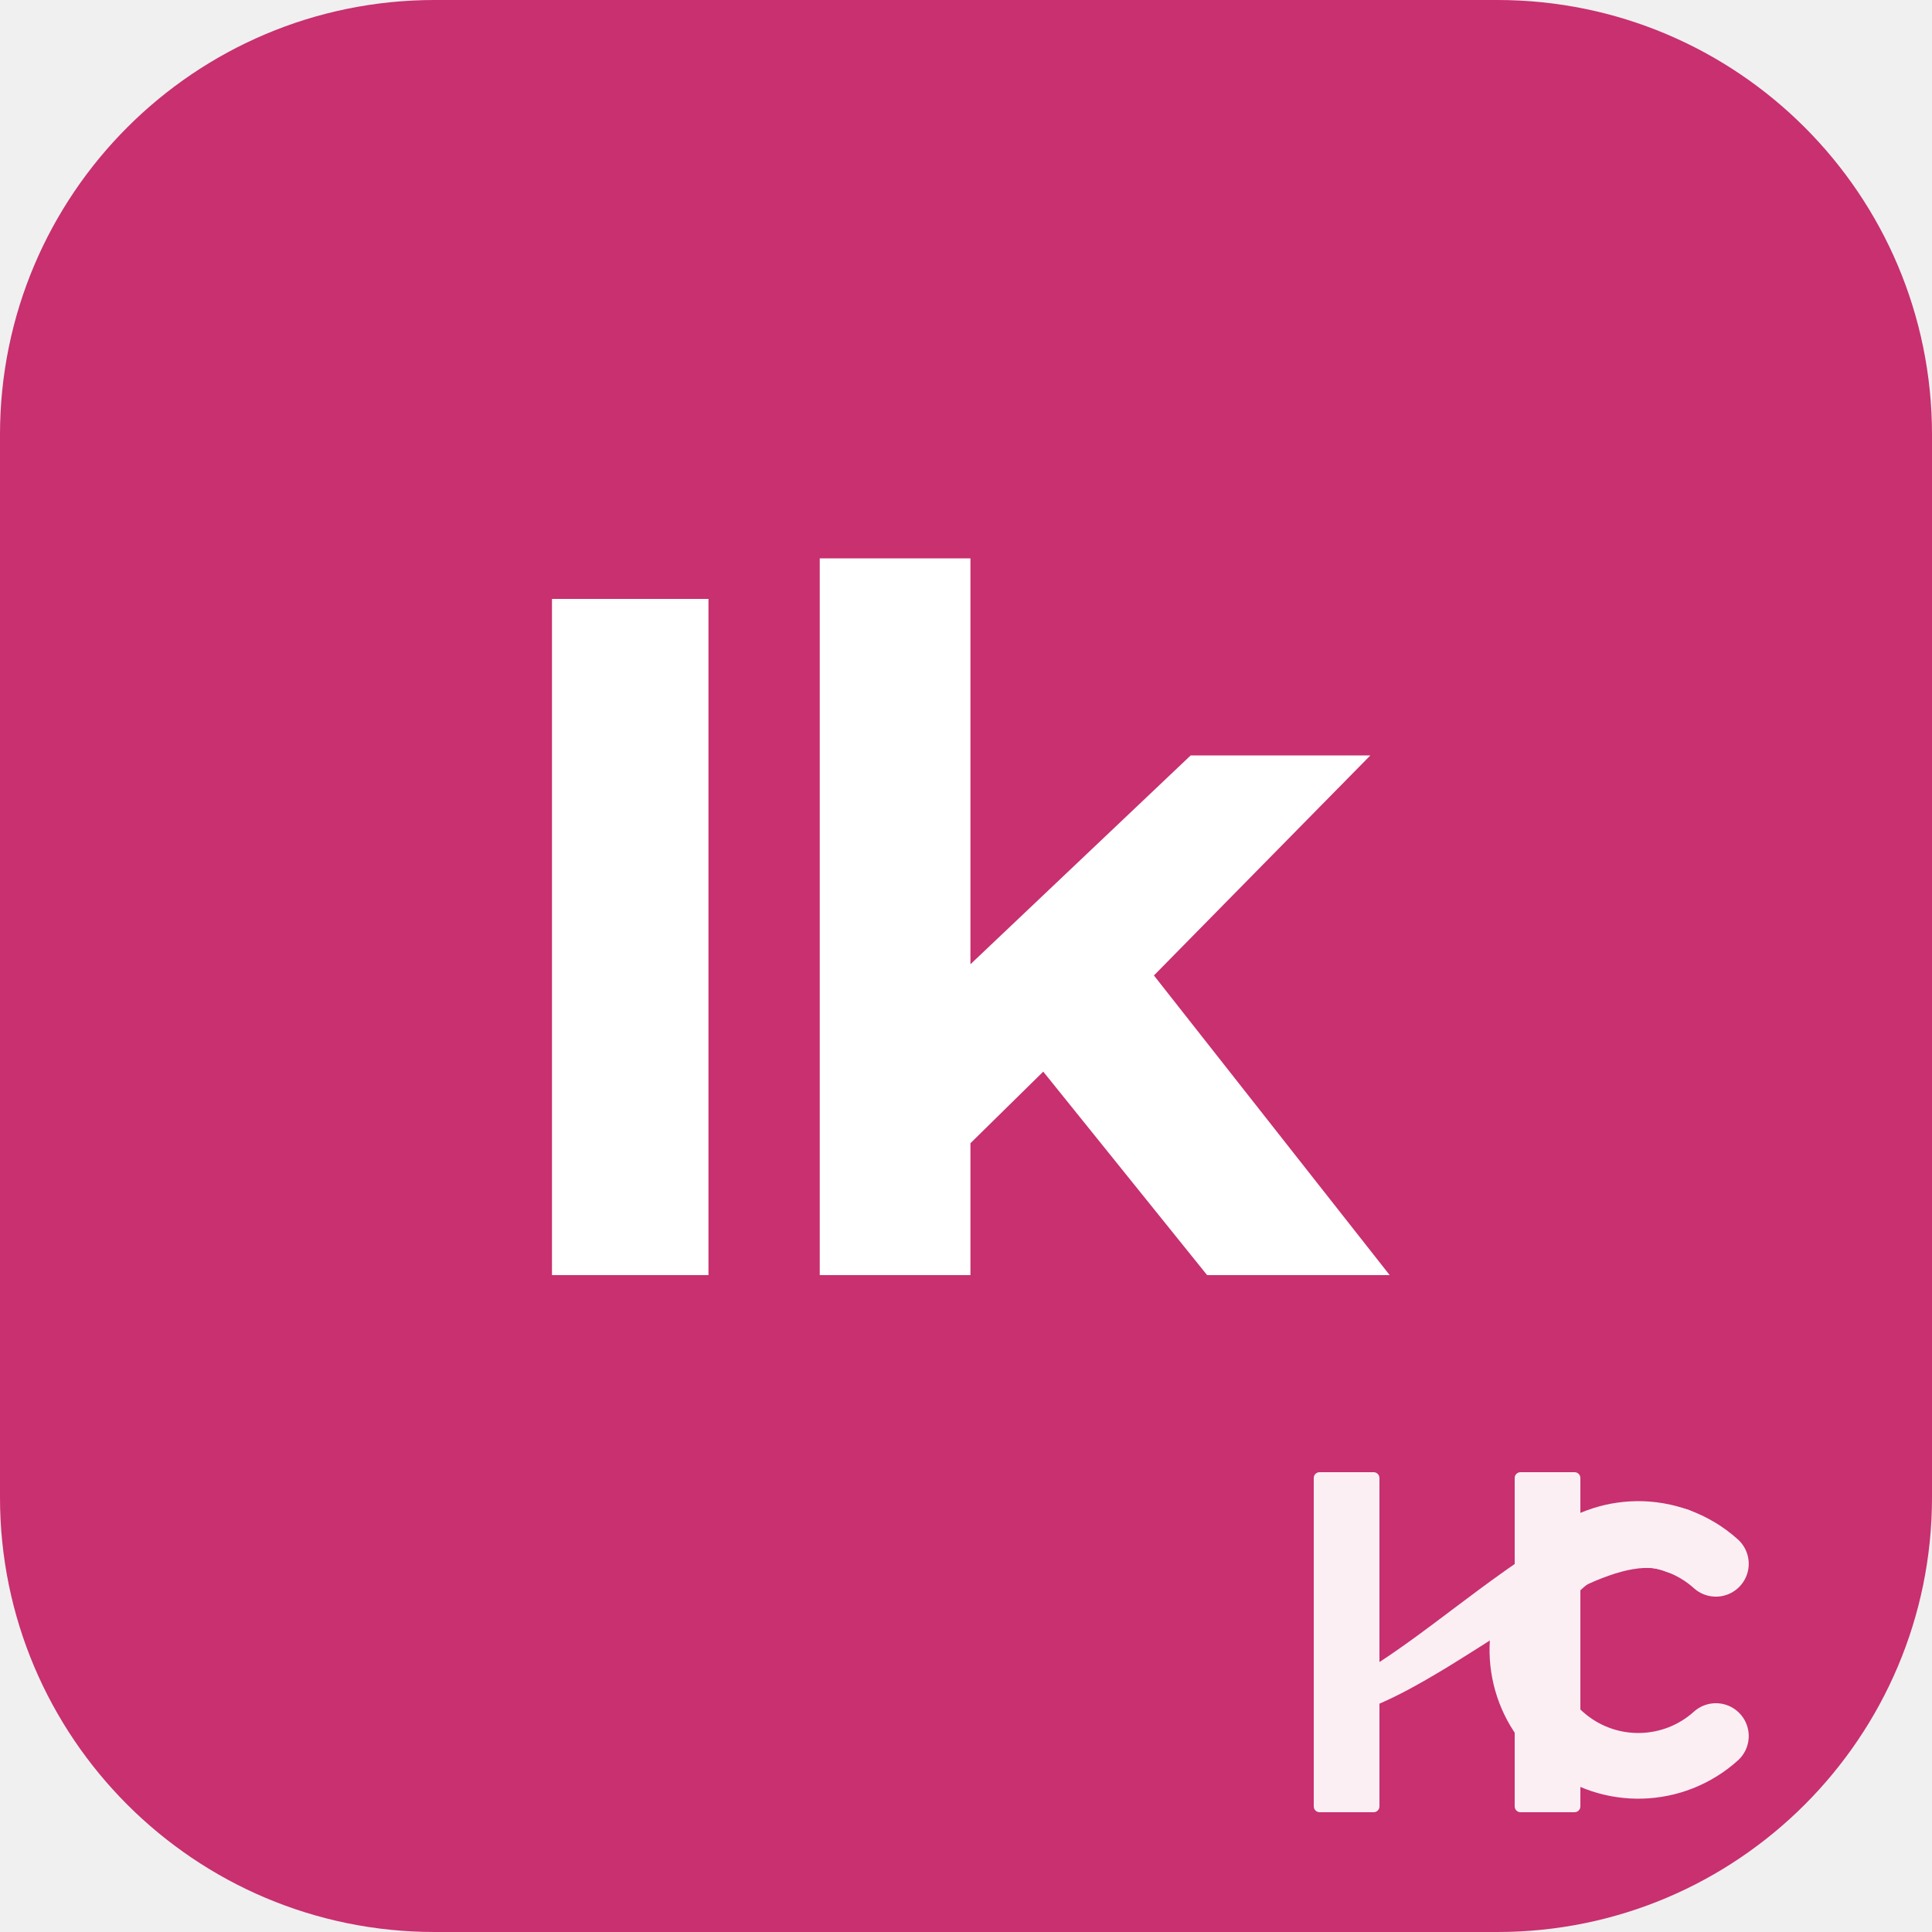
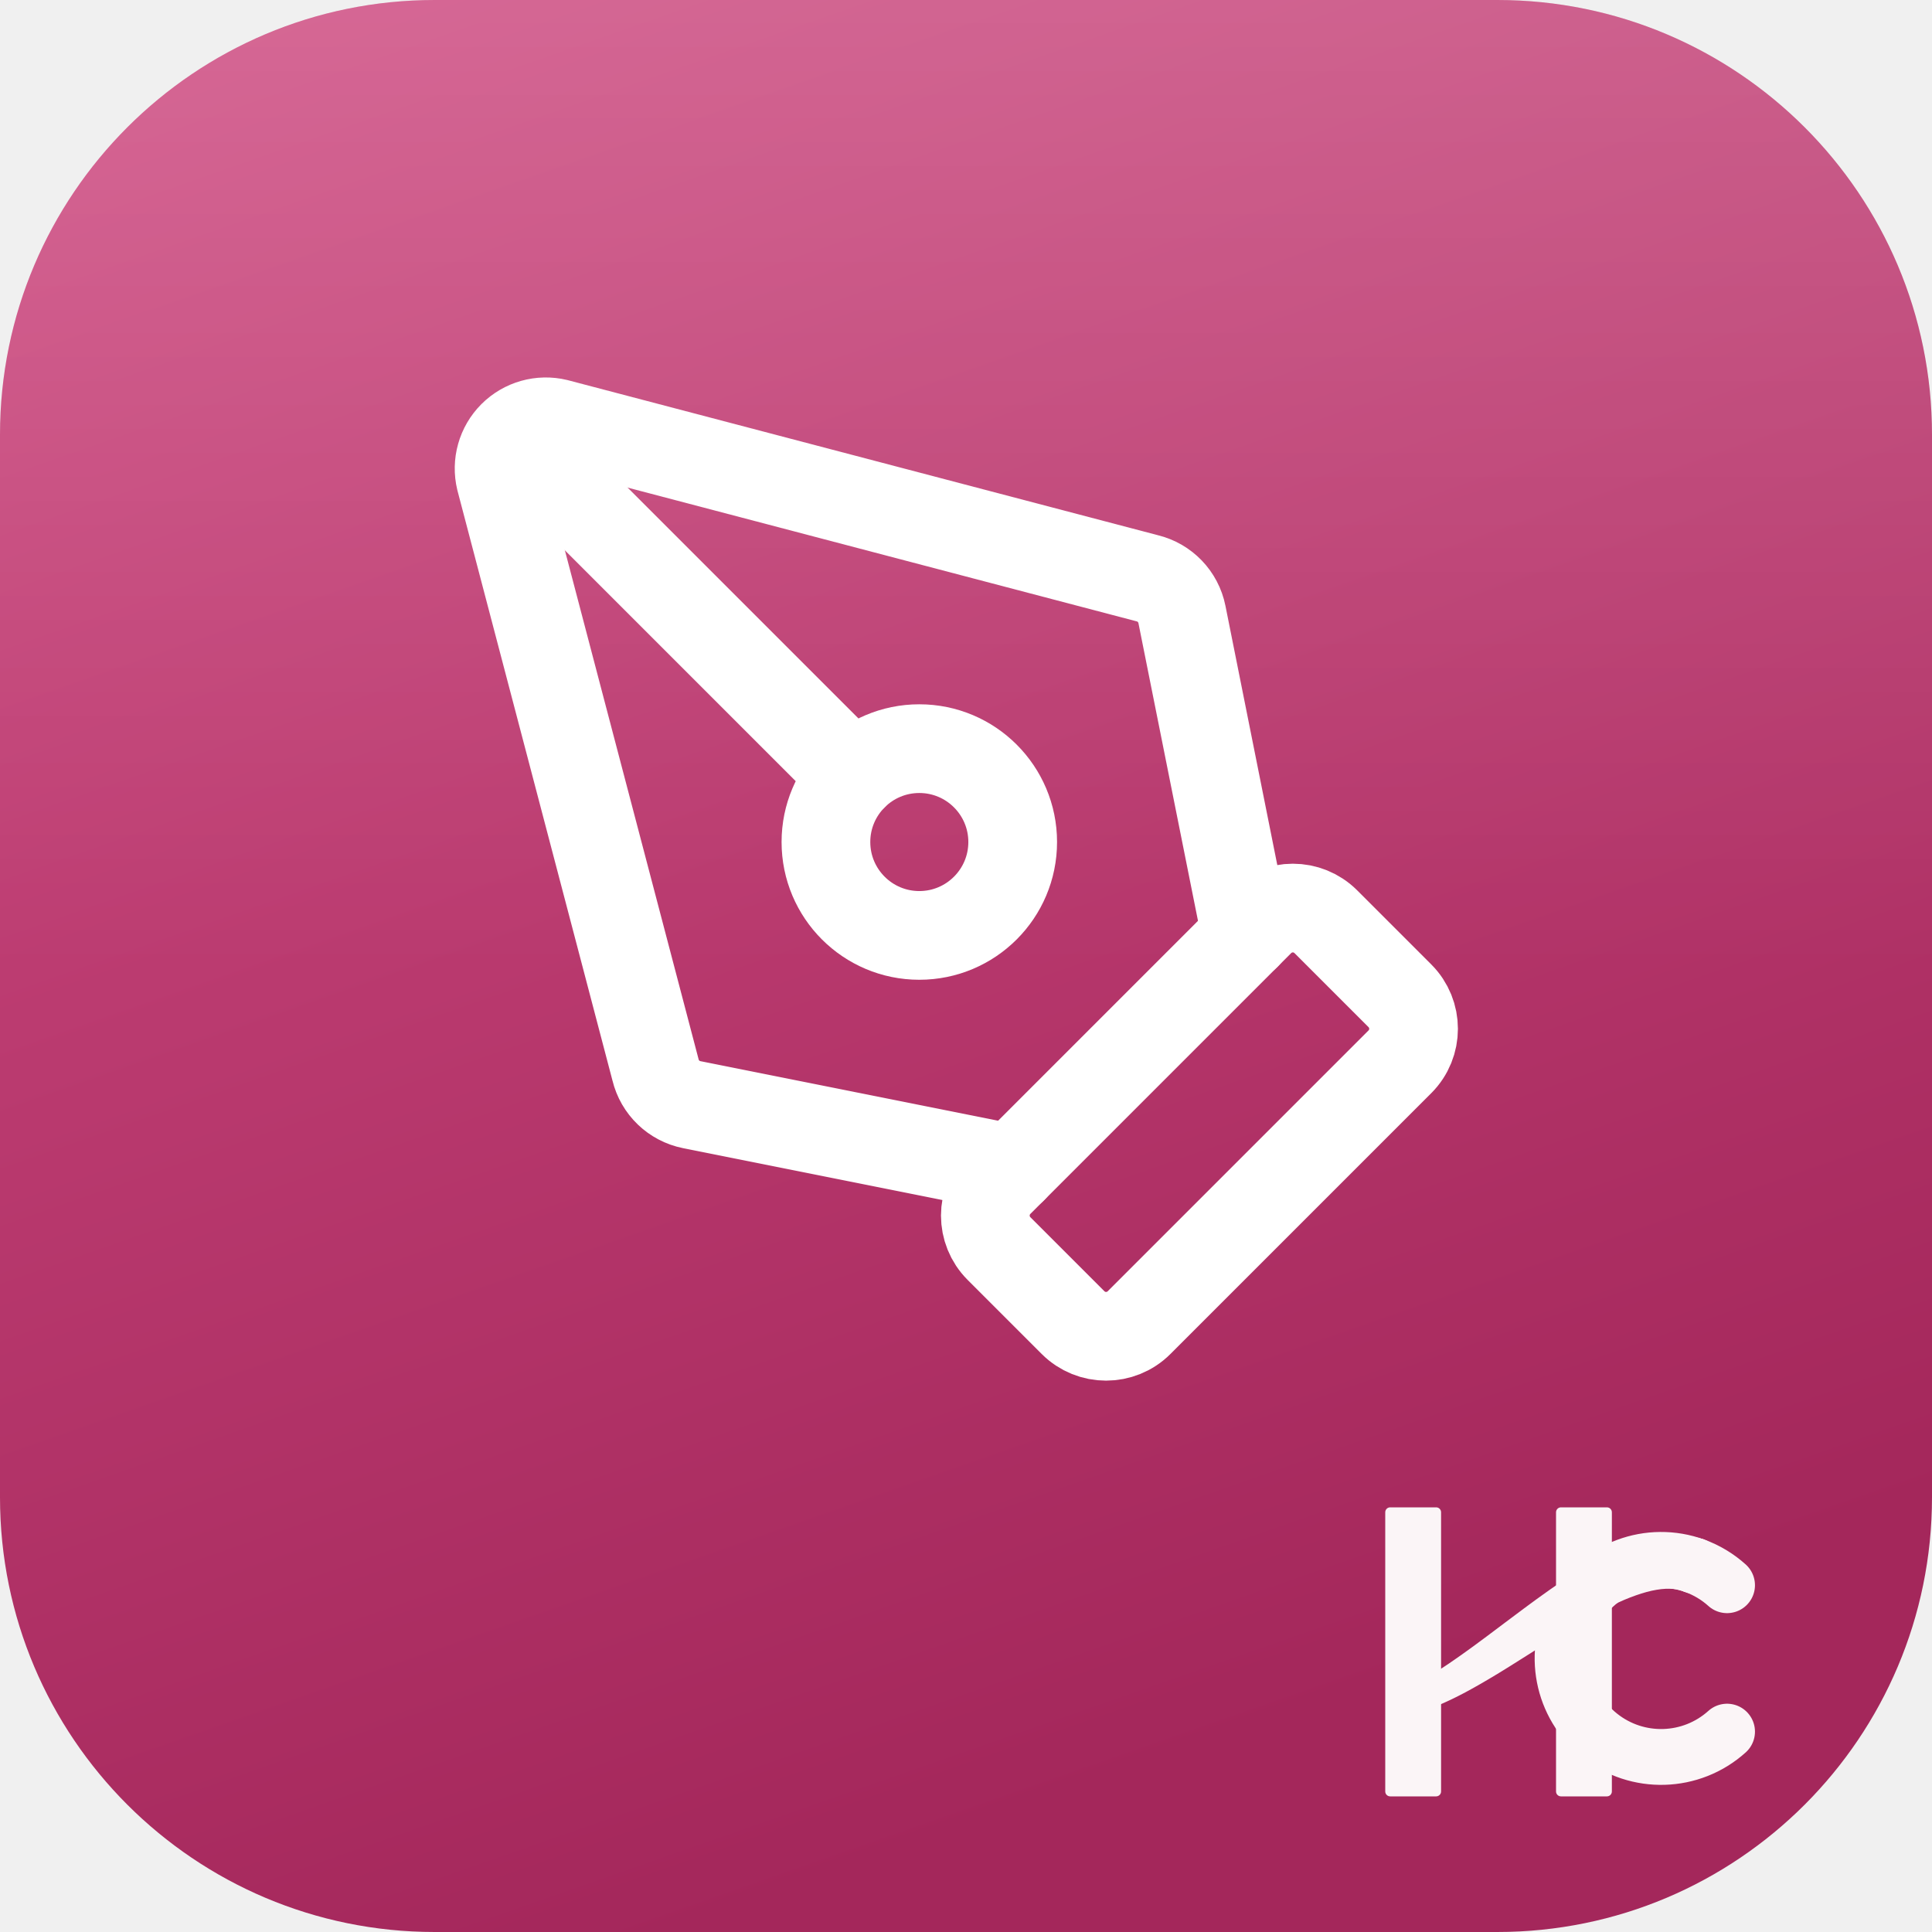
<svg xmlns="http://www.w3.org/2000/svg" width="100" height="100" viewBox="0 0 100 100">
-   <rect width="100" height="100" rx="22.5" fill="#c8306f" />
-   <path d="M36.67 66L28.57 66L28.57 31L36.67 31L36.67 66ZM54.83 54.65L48.88 60.50L49.08 51L61.63 39.10L70.93 39.10L58.88 51.35L54.83 54.65ZM50.23 66L42.43 66L42.43 28.90L50.23 28.90L50.23 66ZM71.93 66L62.48 66L53.38 54.70L58.28 48.65L71.93 66Z" fill="#ffffff" />
-   <g transform="translate(66 75) scale(0.2)" opacity="0.92">
+   <defs>
+     <linearGradient id="g-ink" x1="0" y1="0" x2="0.35" y2="1">
+       <stop offset="0" stop-color="#d04d83" />
+       <stop offset="1" stop-color="#a4275b" />
+     </linearGradient>
+     <linearGradient id="g-ink-s" x1="0" y1="0" x2="0" y2="1">
+       <stop offset="0" stop-color="#fff" stop-opacity="0.16" />
+       <stop offset="0.5" stop-color="#fff" stop-opacity="0" />
+     </linearGradient>
+   </defs>
+   <rect width="100" height="100" rx="22.5" fill="url(#g-ink)" />
+   <rect width="100" height="100" rx="22.5" fill="url(#g-ink-s)" />
+   <g transform="translate(21 17) scale(2.416667)" fill="none" stroke="#ffffff" stroke-width="1.9" stroke-linecap="round" stroke-linejoin="round">
+     <path d="M15.707 21.293a1 1 0 0 1-1.414 0l-1.586-1.586a1 1 0 0 1 0-1.414l5.586-5.586a1 1 0 0 1 1.414 0l1.586 1.586a1 1 0 0 1 0 1.414z" />
+     <path d="m18 13-1.375-6.874a1 1 0 0 0-.746-.776L3.235 2.028a1 1 0 0 0-1.207 1.207L5.35 15.879a1 1 0 0 0 .776.746L13 18" />
+     <path d="m2.3 2.3 7.286 7.286" />
+     <circle cx="11" cy="11" r="2" />
+   </g>
+   <g transform="translate(70 77) scale(0.17)" opacity="0.95">
    <path d="M104.26 23.81A30 30 0 1 0 114.07 74.29" fill="none" stroke="#ffffff" stroke-width="17" stroke-linecap="round" />
    <rect x="10" y="6" width="17" height="88" rx="1.5" fill="#ffffff" />
    <rect x="62" y="6" width="17" height="88" rx="1.5" fill="#ffffff" />
    <path d="M14.79 69.41L16.68 69.2L18.58 68.81L20.5 68.29L22.43 67.68L24.39 66.97L26.36 66.18L28.34 65.31L30.34 64.38L32.35 63.38L34.38 62.33L36.41 61.22L38.46 60.07L40.51 58.88L42.58 57.66L44.65 56.41L46.73 55.13L48.81 53.83L50.89 52.52L52.97 51.21L55.05 49.89L57.13 48.57L59.2 47.27L61.27 45.97L63.32 44.7L65.37 43.44L67.4 42.22L69.42 41.04L71.41 39.89L73.39 38.79L75.34 37.74L77.27 36.74L79.16 35.81L81.02 34.94L82.83 34.14L84.61 33.42L86.33 32.79L88 32.23L89.62 31.76L91.16 31.38L92.63 31.1L94.03 30.9L95.34 30.8L96.55 30.78L97.68 30.84L98.72 30.98L99.67 31.19L100.54 31.46L101.35 31.8L107.17 15.82L104.88 15.19L102.59 14.76L100.29 14.53L98.01 14.48L95.76 14.59L93.53 14.85L91.33 15.25L89.16 15.76L87.01 16.39L84.88 17.12L82.77 17.93L80.68 18.83L78.6 19.8L76.52 20.85L74.46 21.95L72.4 23.12L70.35 24.34L68.3 25.6L66.25 26.91L64.22 28.26L62.18 29.64L60.15 31.05L58.13 32.49L56.11 33.94L54.1 35.41L52.1 36.89L50.11 38.38L48.13 39.86L46.15 41.34L44.2 42.81L42.25 44.27L40.33 45.71L38.42 47.12L36.53 48.51L34.66 49.86L32.81 51.18L30.99 52.45L29.2 53.68L27.43 54.85L25.7 55.97L23.99 57.03L22.33 58.02L20.7 58.94L19.11 59.8L17.56 60.59L16.06 61.3L14.61 61.95L13.21 62.59Z" fill="#ffffff" />
    <path d="M104.26 23.81A30 30 0 0 1 114.07 29.71" fill="none" stroke="#ffffff" stroke-width="17" stroke-linecap="round" />
  </g>
</svg>
